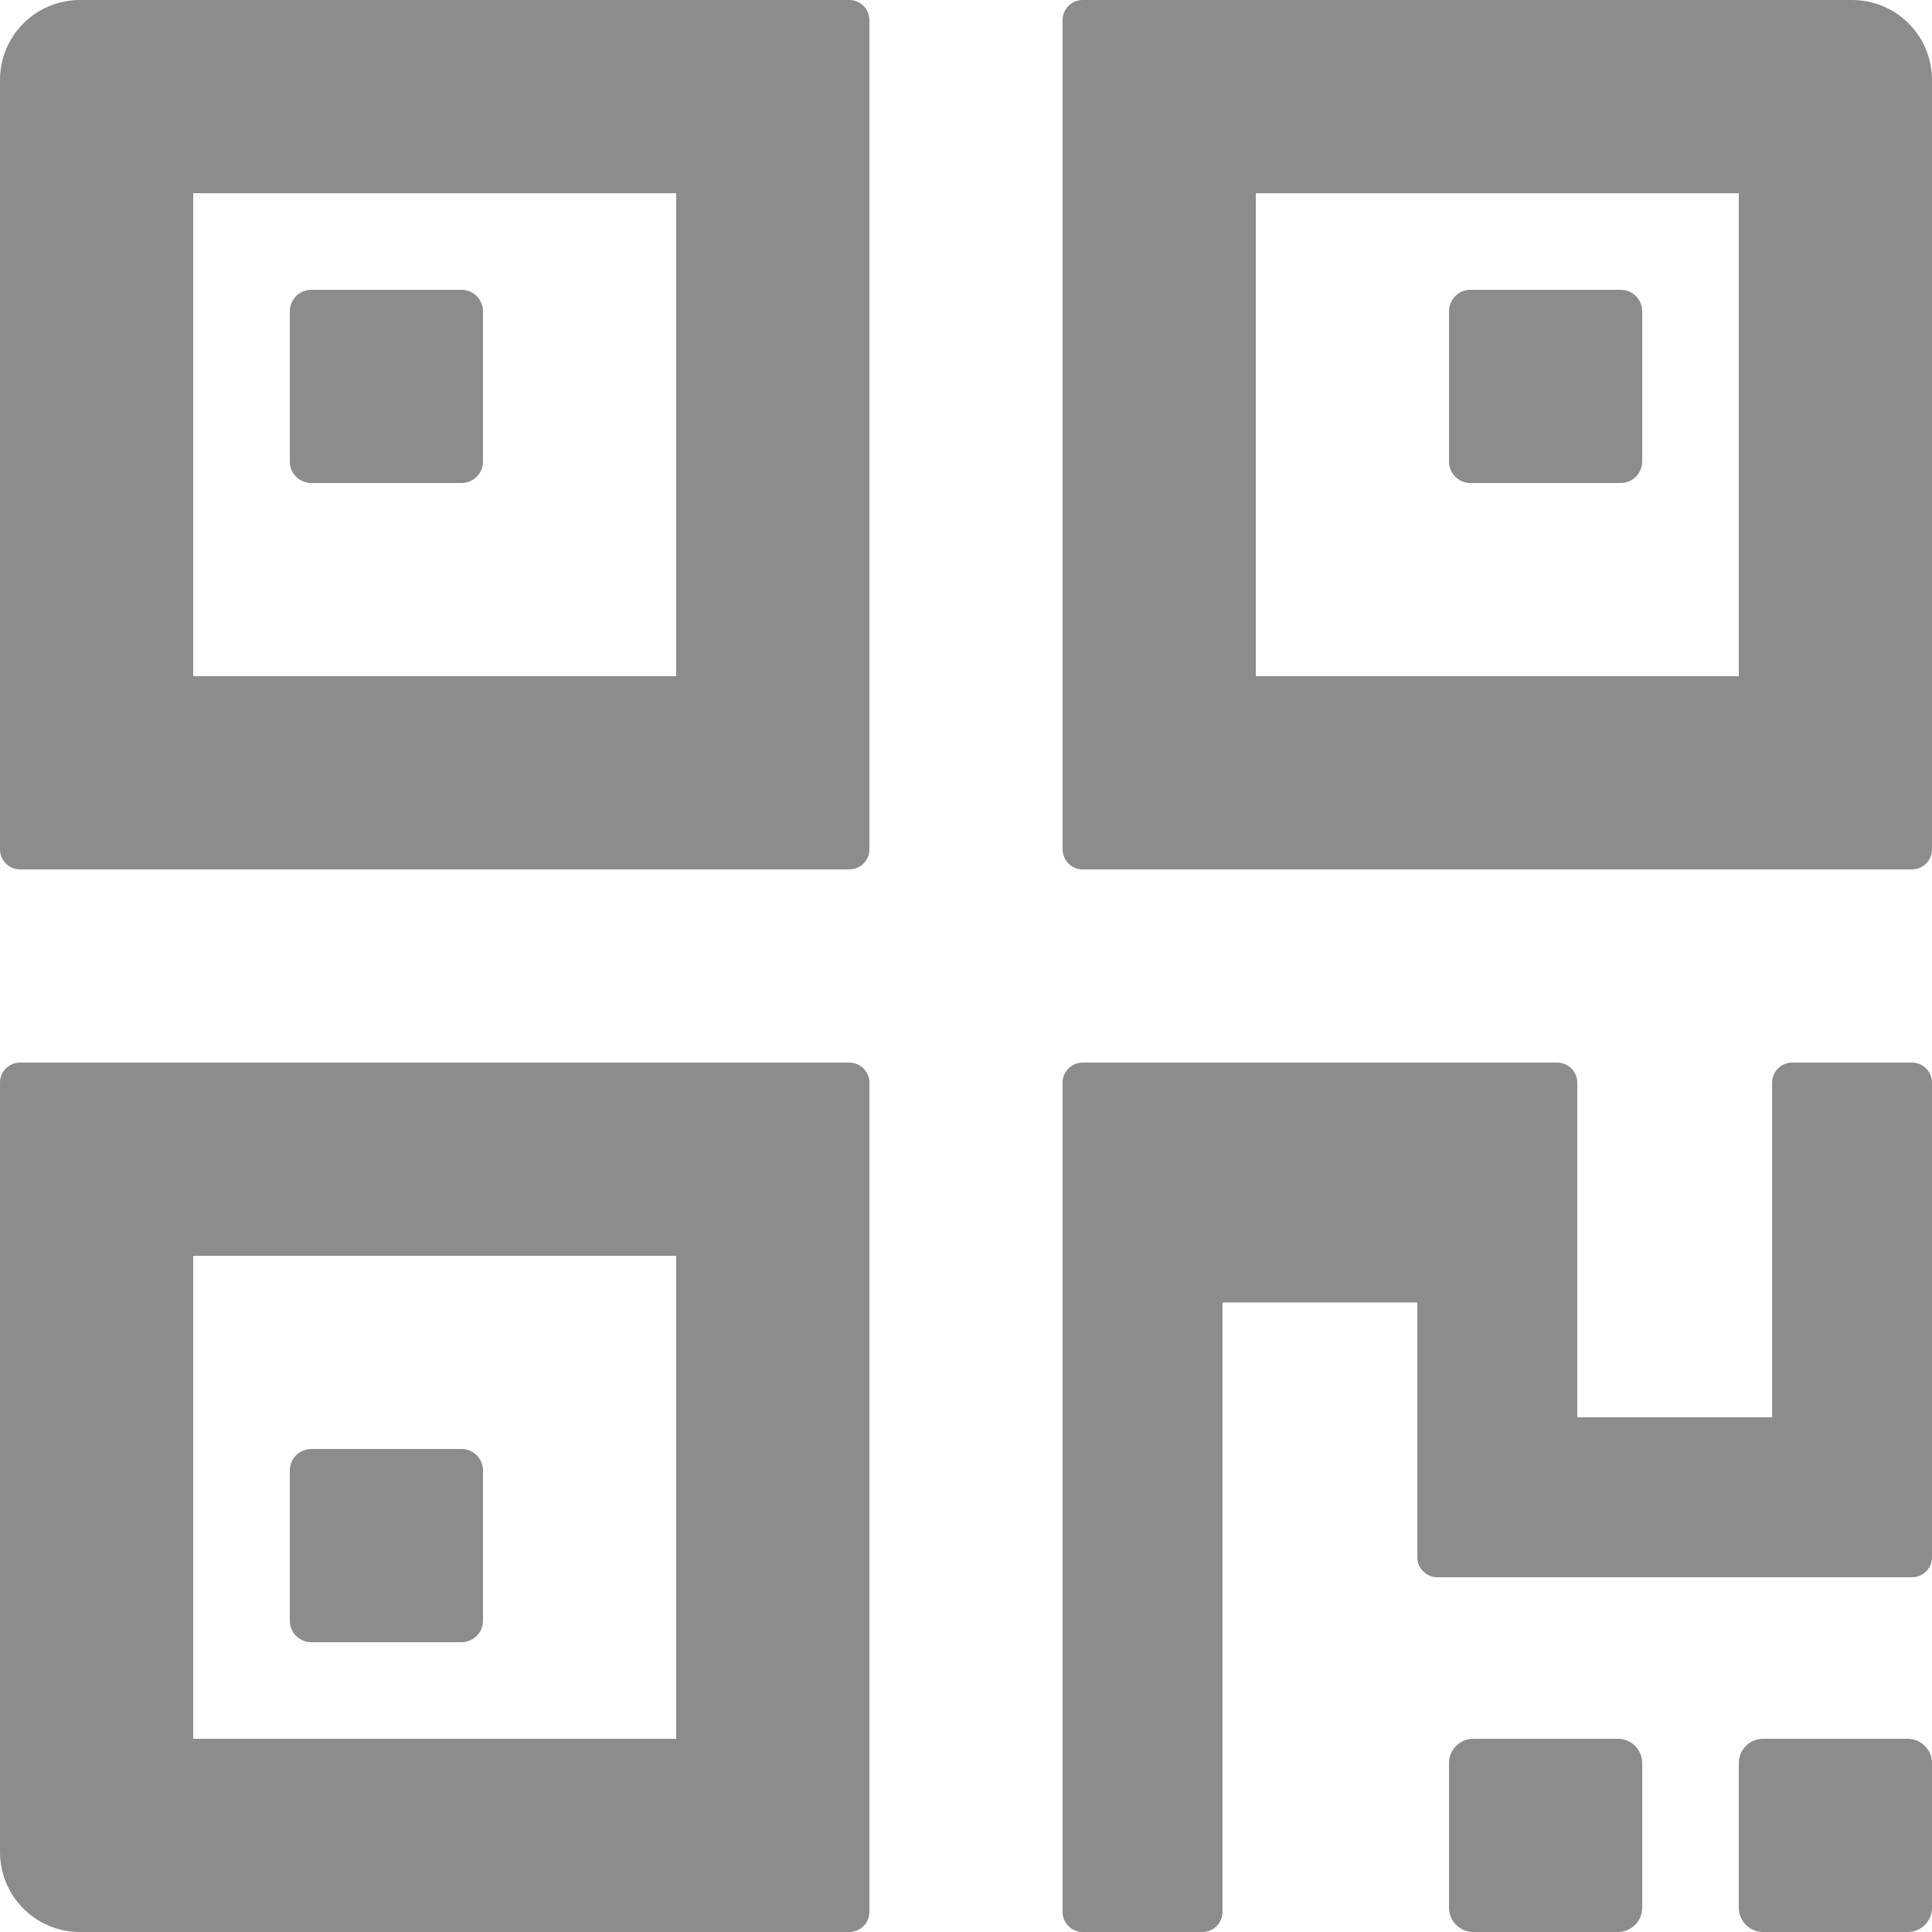
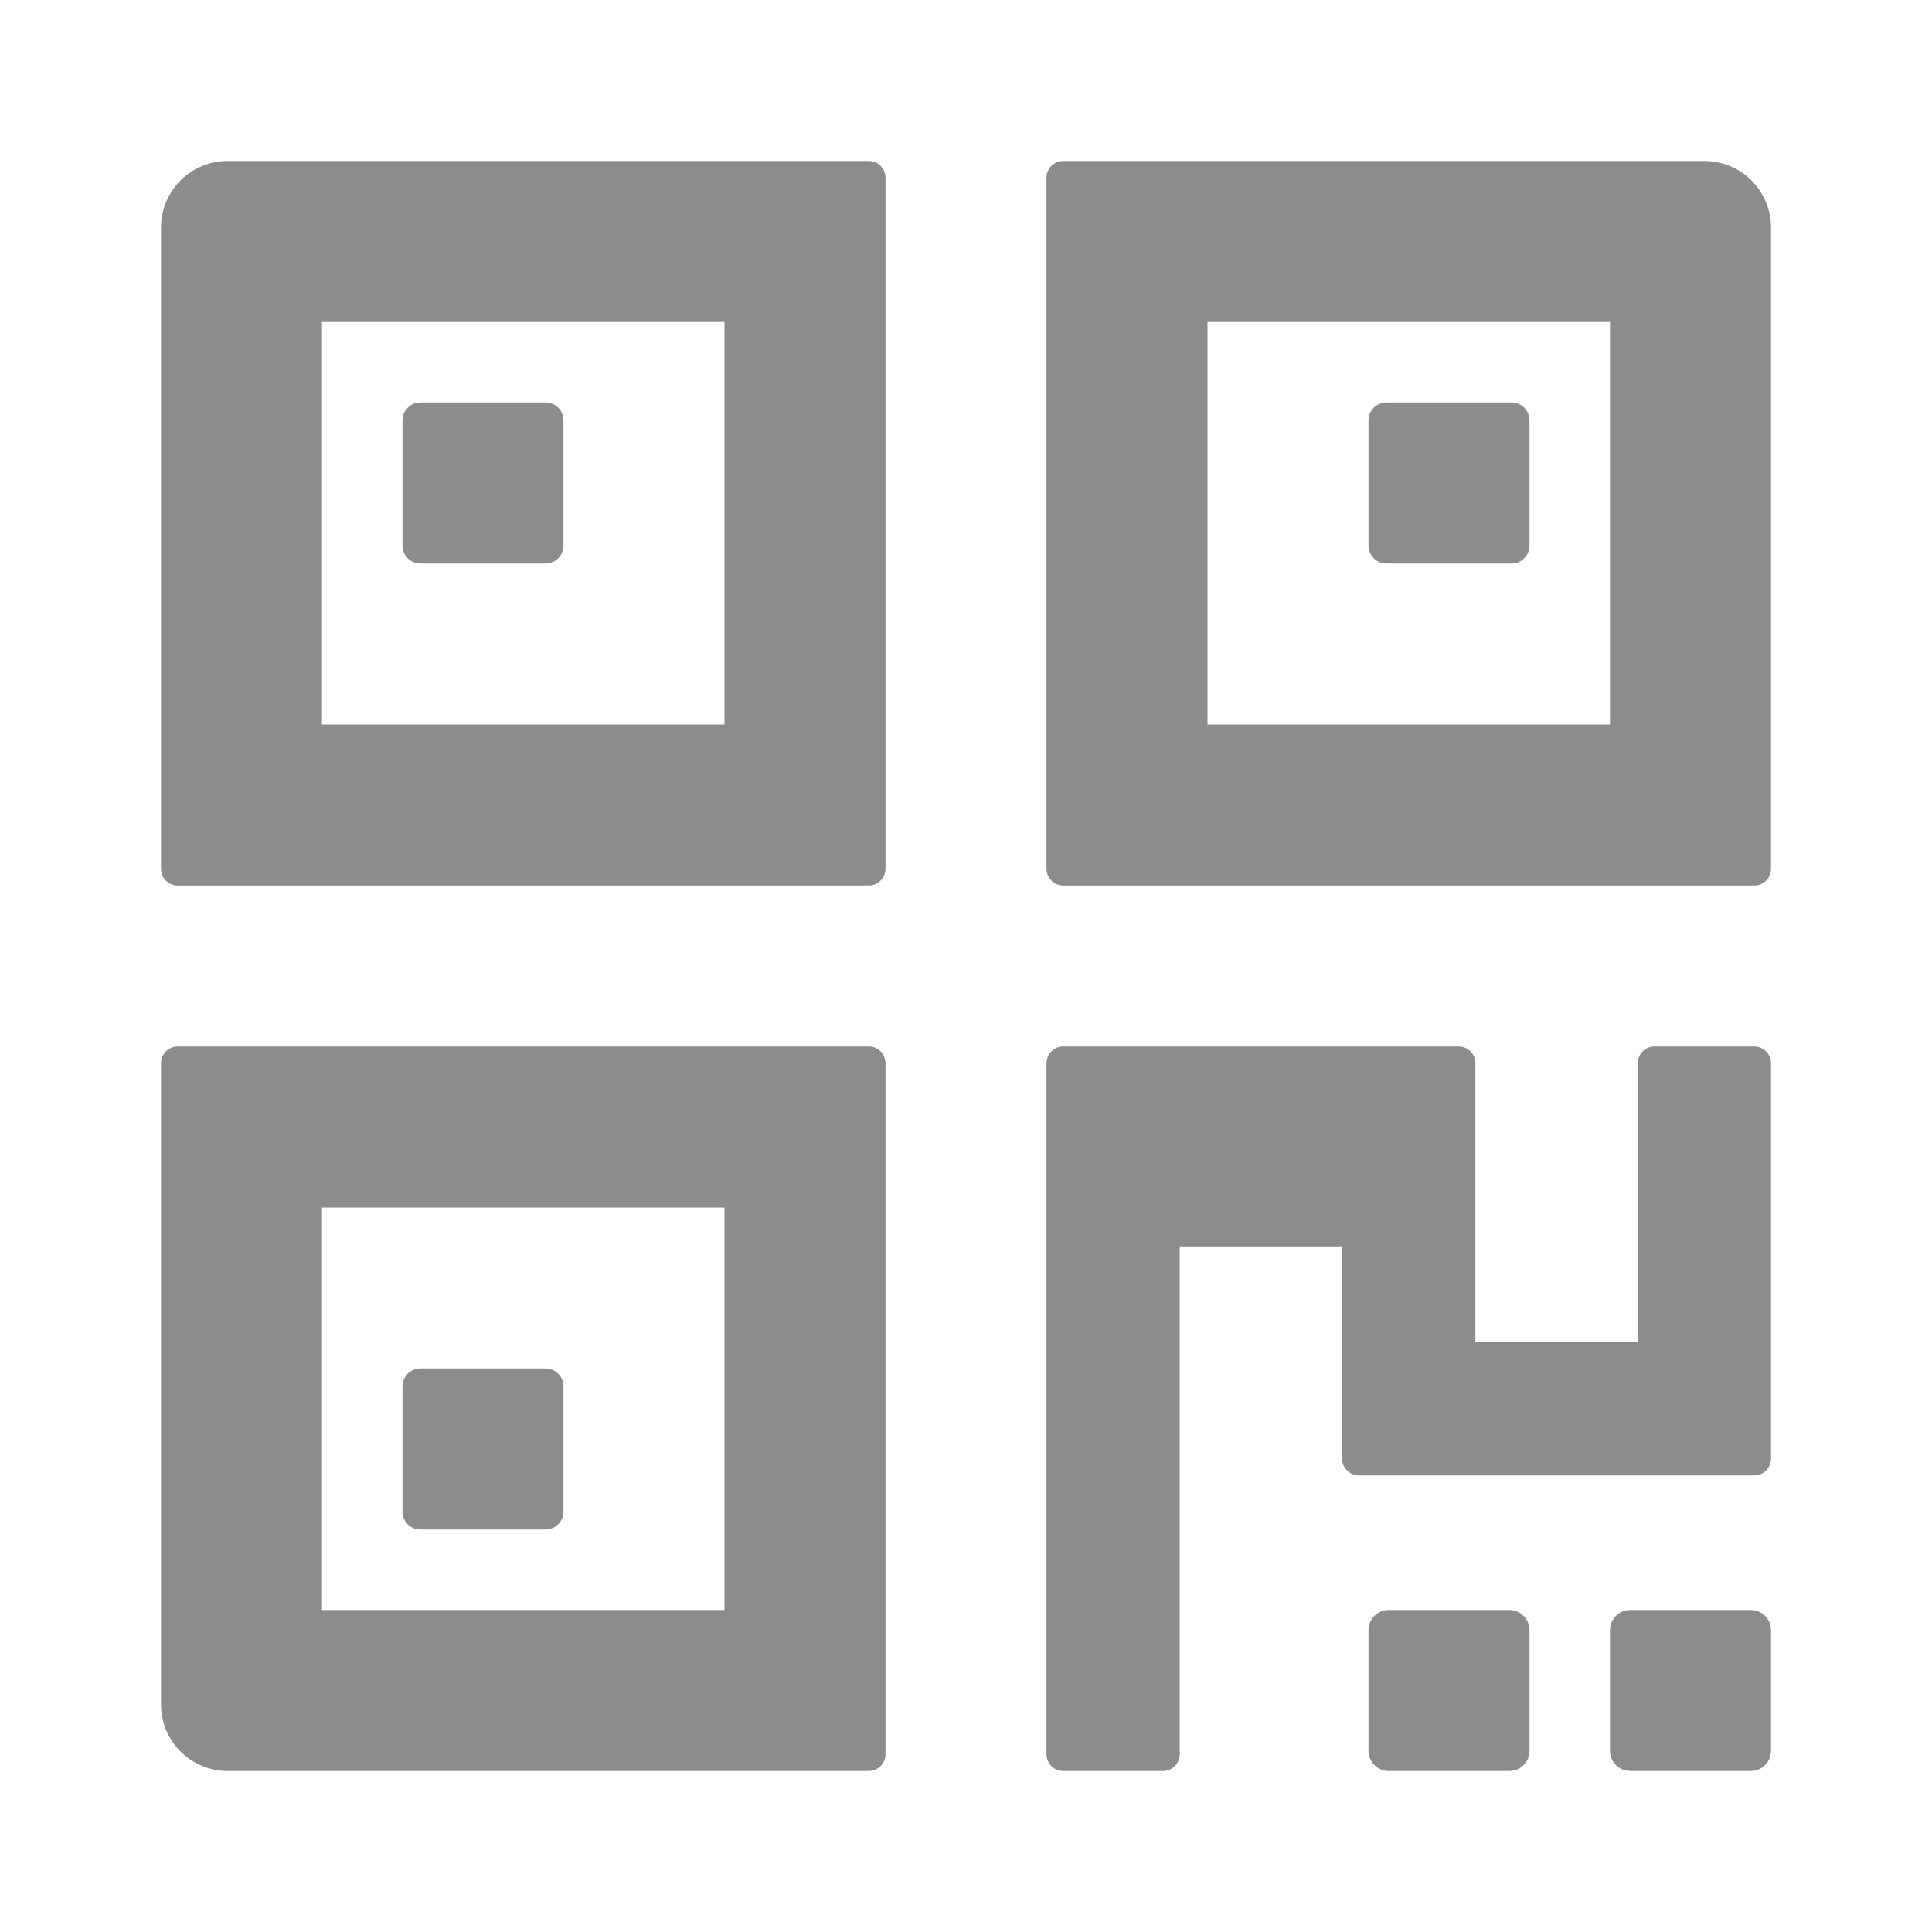
- <svg xmlns="http://www.w3.org/2000/svg" width="20px" height="20px" viewBox="0 0 20 20" version="1.1">
-   <defs />
+ <svg xmlns="http://www.w3.org/2000/svg" width="24px" height="24px" viewBox="0 0 24 24" version="1.1">
  <g id="Page-1" stroke="none" stroke-width="1" fill="none" fill-rule="evenodd" opacity="0.45">
-     <g id="Desktop-HD" transform="translate(-178, -216)" fill="#000000" fill-rule="nonzero">
-       <g id="package_icon_qrcode_default" transform="translate(176, 214)">
+     <g id="Desktop-HD" transform="translate(-143, -394)" fill="#000000" fill-rule="nonzero">
+       <g id="package_icon_qrcode_default" transform="translate(143, 394)">
        <rect id="Rectangle-path" opacity="0" x="0" y="0" width="24" height="24" />
        <path d="M10.793,2 L2.828,2 C2.37,2 2,2.37 2,2.828 L2,10.793 C2,10.907 2.093,11 2.207,11 L10.793,11 C10.907,11 11,10.907 11,10.793 L11,2.207 C11,2.093 10.907,2 10.793,2 Z M9,9 L4,9 L4,4 L9,4 L9,9 Z M5.222,7 L6.778,7 C6.9,7 7,6.9 7,6.778 L7,5.222 C7,5.1 6.9,5 6.778,5 L5.222,5 C5.1,5 5,5.1 5,5.222 L5,6.778 C5,6.9 5.1,7 5.222,7 Z M10.793,13 L2.207,13 C2.093,13 2,13.093 2,13.207 L2,21.172 C2,21.63 2.37,22 2.828,22 L10.793,22 C10.907,22 11,21.907 11,21.793 L11,13.207 C11,13.093 10.907,13 10.793,13 Z M9,20 L4,20 L4,15 L9,15 L9,20 Z M5.222,19 L6.778,19 C6.9,19 7,18.9 7,18.778 L7,17.222 C7,17.1 6.9,17 6.778,17 L5.222,17 C5.1,17 5,17.1 5,17.222 L5,18.778 C5,18.9 5.1,19 5.222,19 Z M21.172,2 L13.207,2 C13.093,2 13,2.093 13,2.207 L13,10.793 C13,10.907 13.093,11 13.207,11 L21.793,11 C21.907,11 22,10.907 22,10.793 L22,2.828 C22,2.37 21.63,2 21.172,2 Z M20,9 L15,9 L15,4 L20,4 L20,9 Z M17.222,7 L18.778,7 C18.9,7 19,6.9 19,6.778 L19,5.222 C19,5.1 18.9,5 18.778,5 L17.222,5 C17.1,5 17,5.1 17,5.222 L17,6.778 C17,6.9 17.1,7 17.222,7 Z M21.793,13 L20.552,13 C20.438,13 20.345,13.093 20.345,13.207 L20.345,16.672 L18.328,16.672 L18.328,13.207 C18.328,13.093 18.234,13 18.121,13 L13.207,13 C13.093,13 13,13.093 13,13.207 L13,21.793 C13,21.907 13.093,22 13.207,22 L14.448,22 C14.562,22 14.655,21.907 14.655,21.793 L14.655,15.483 L16.672,15.483 L16.672,18.121 C16.672,18.234 16.766,18.328 16.879,18.328 L21.793,18.328 C21.907,18.328 22,18.234 22,18.121 L22,13.207 C22,13.093 21.907,13 21.793,13 Z M18.75,20 L17.25,20 C17.113,20 17,20.113 17,20.25 L17,21.75 C17,21.887 17.113,22 17.25,22 L18.75,22 C18.887,22 19,21.887 19,21.75 L19,20.25 C19,20.113 18.887,20 18.75,20 Z M21.75,20 L20.25,20 C20.113,20 20,20.113 20,20.25 L20,21.75 C20,21.887 20.113,22 20.25,22 L21.75,22 C21.887,22 22,21.887 22,21.75 L22,20.25 C22,20.113 21.887,20 21.75,20 Z" id="Shape" />
      </g>
    </g>
  </g>
</svg>
